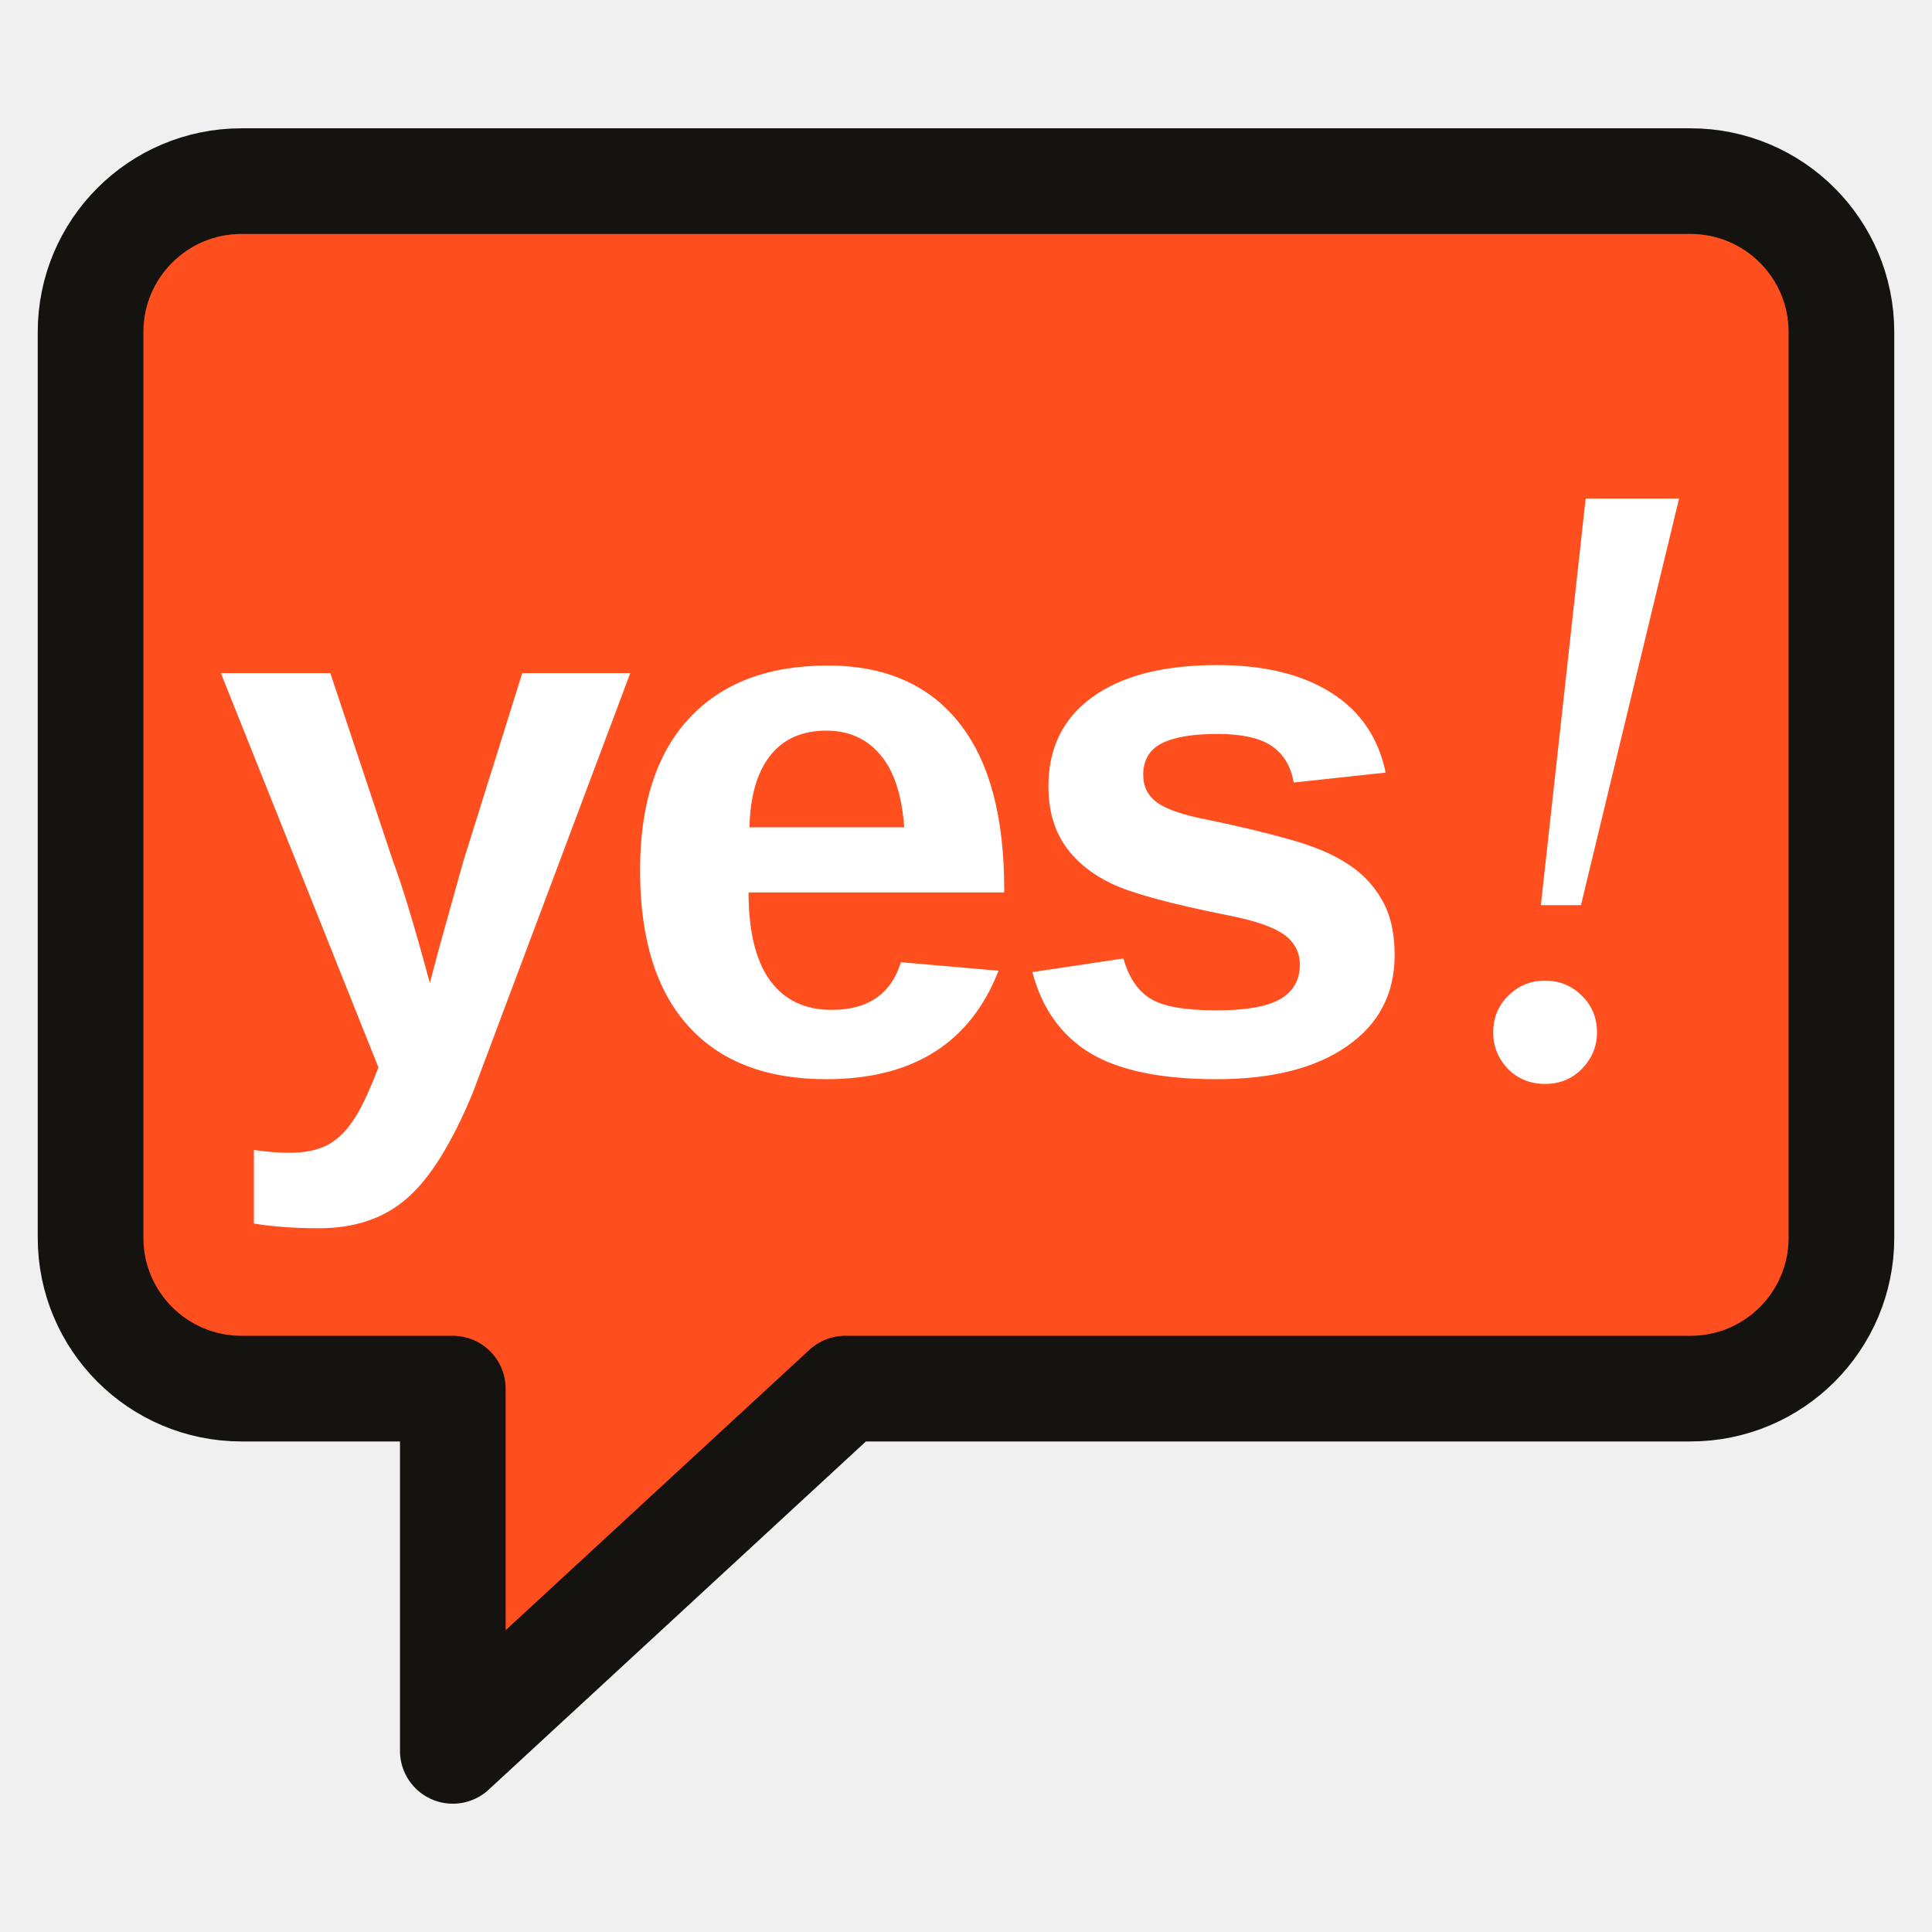
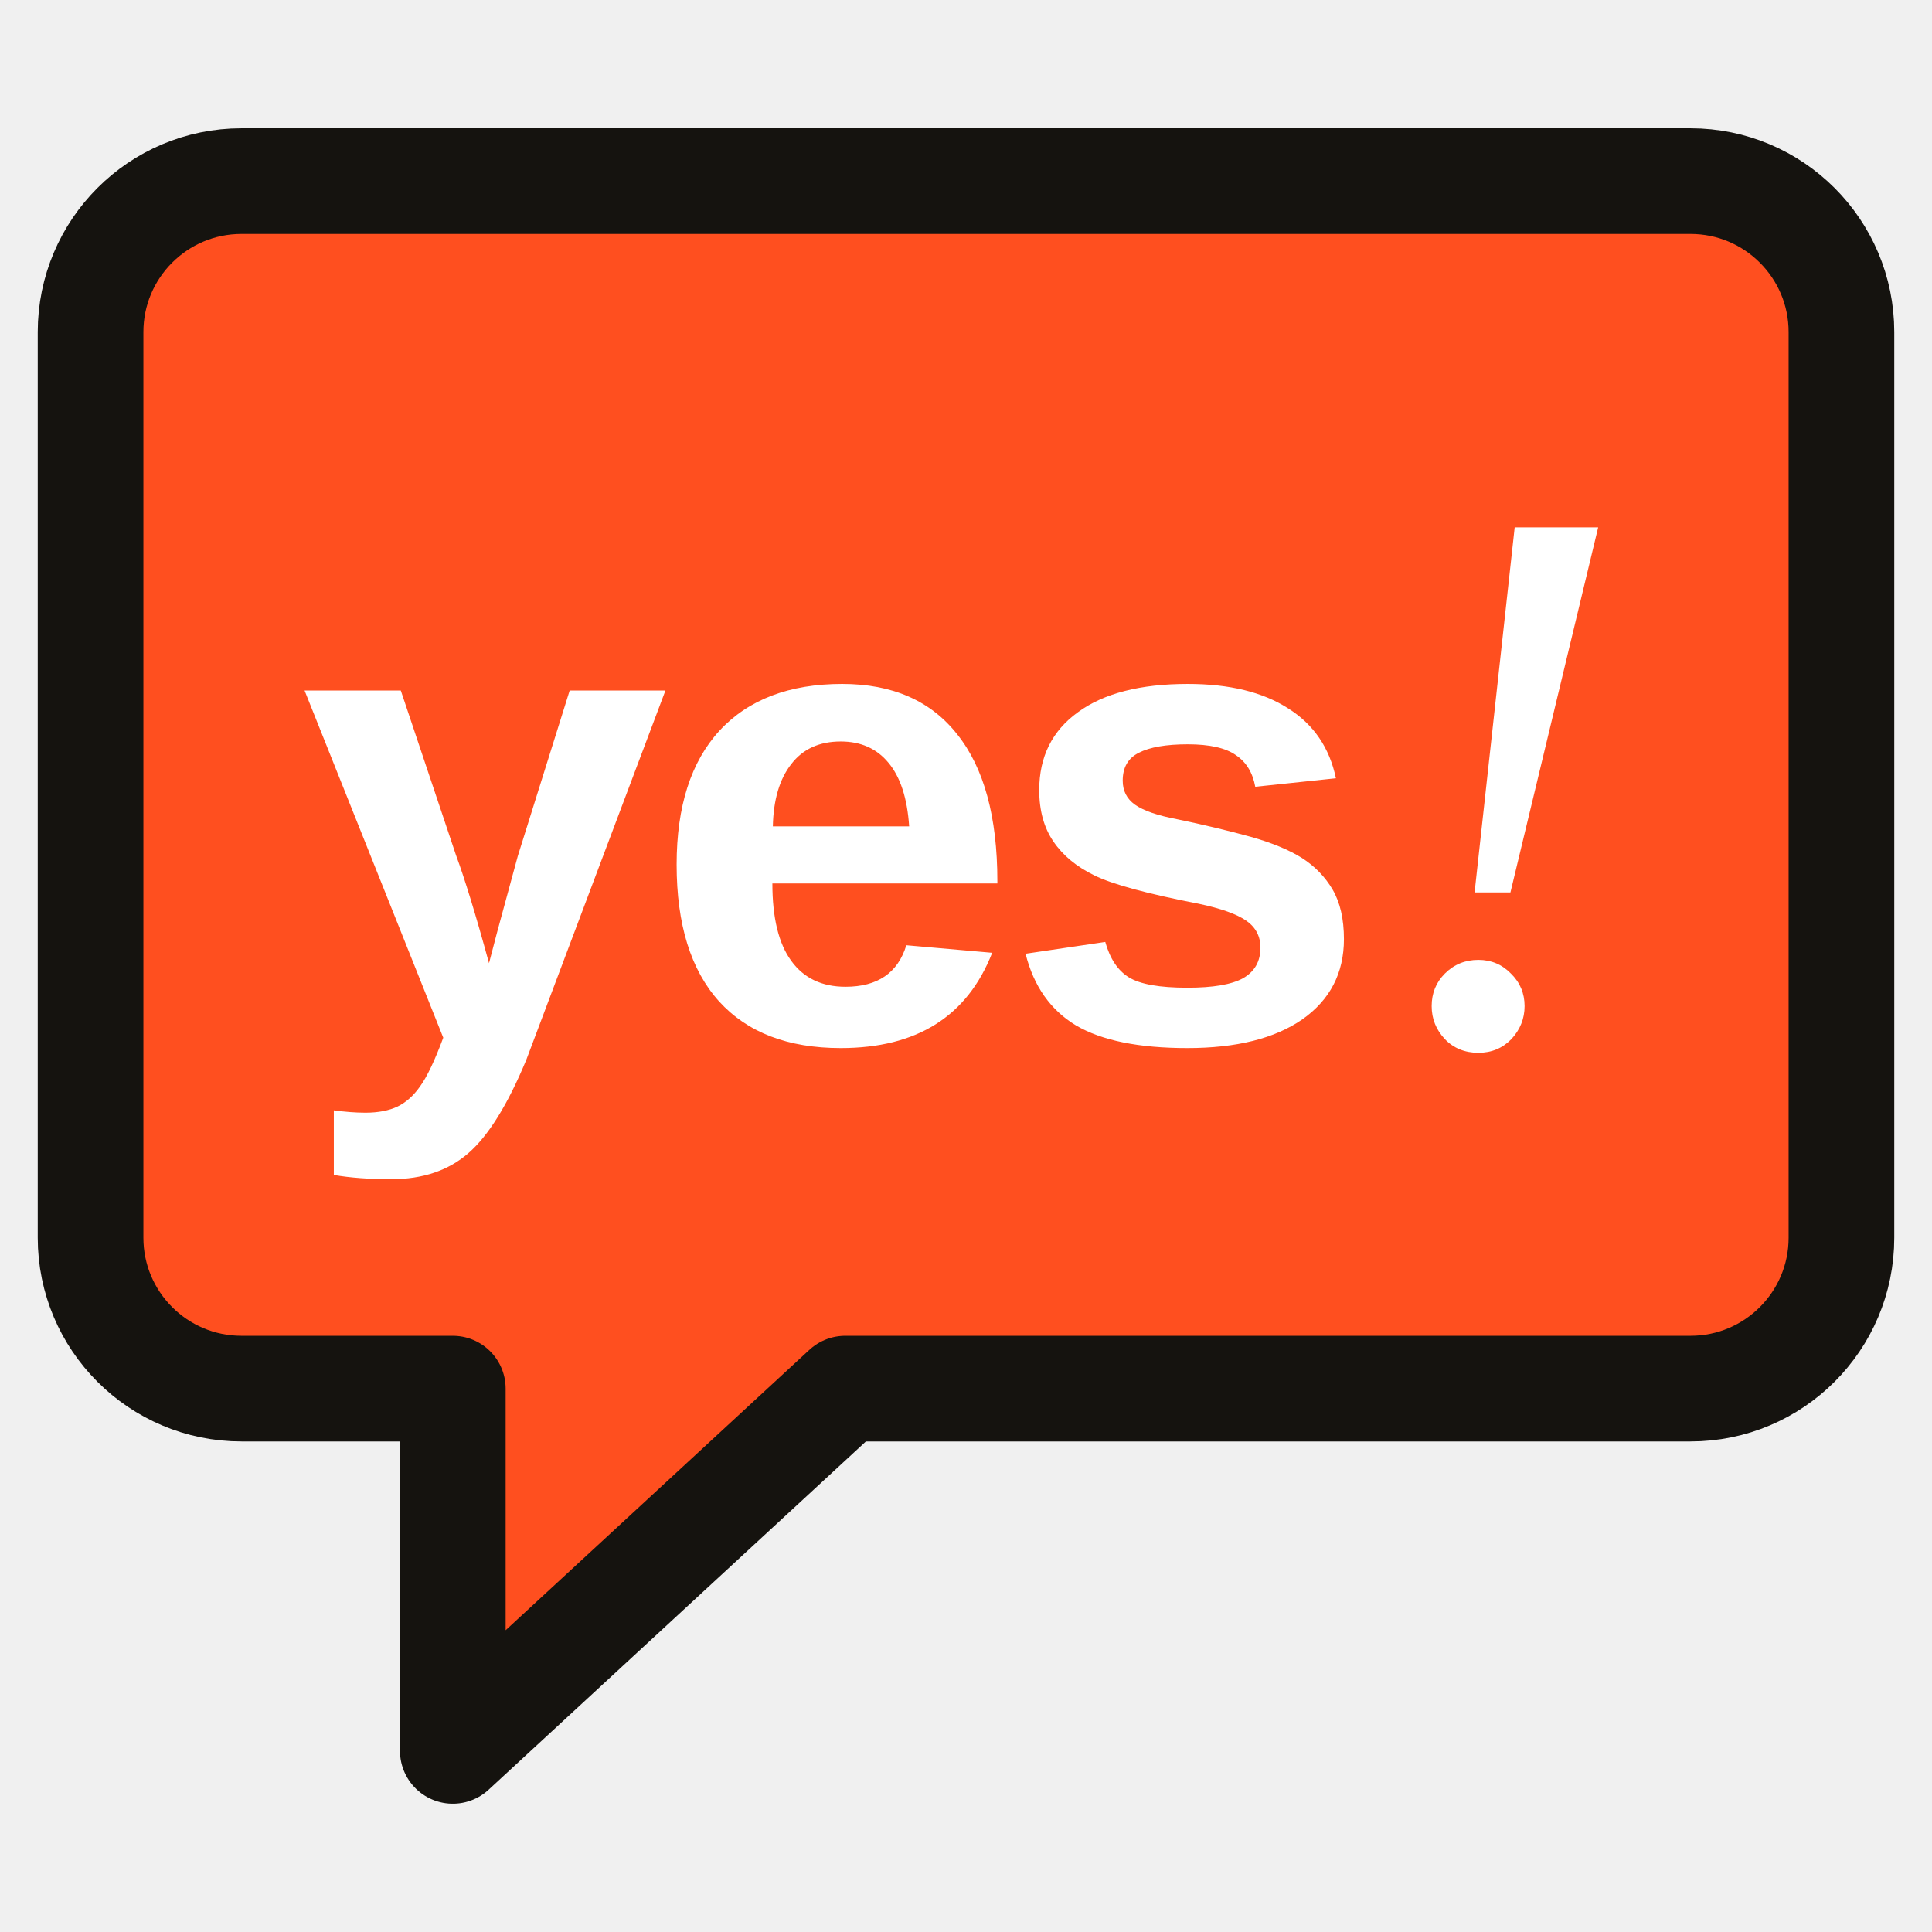
<svg xmlns="http://www.w3.org/2000/svg" viewBox="0 0 64 64">
  <path d="M8 6h48a5 5 0 0 1 5 5v30a5 5 0 0 1-5 5H28L15 58V46H8a5 5 0 0 1-5-5V11a5 5 0 0 1 5-5Z" fill="#ff4f1f" stroke="#15130f" stroke-width="3.5" stroke-linejoin="round" />
-   <text x="32" y="35.5" text-anchor="middle" letter-spacing="-0.8" font-family="Arial, Helvetica, sans-serif" font-size="25" font-weight="800" fill="#ffffff">yes<tspan font-family="Georgia, 'Times New Roman', serif" font-style="italic" font-weight="400" font-size="29">!</tspan>
+   <text x="32" y="34.5" text-anchor="middle" letter-spacing="-0.6" font-family="Arial, Helvetica, sans-serif" font-size="22" font-weight="800" fill="#ffffff">yes<tspan font-family="Georgia, 'Times New Roman', serif" font-style="italic" font-weight="400" font-size="26">!</tspan>
  </text>
</svg>
